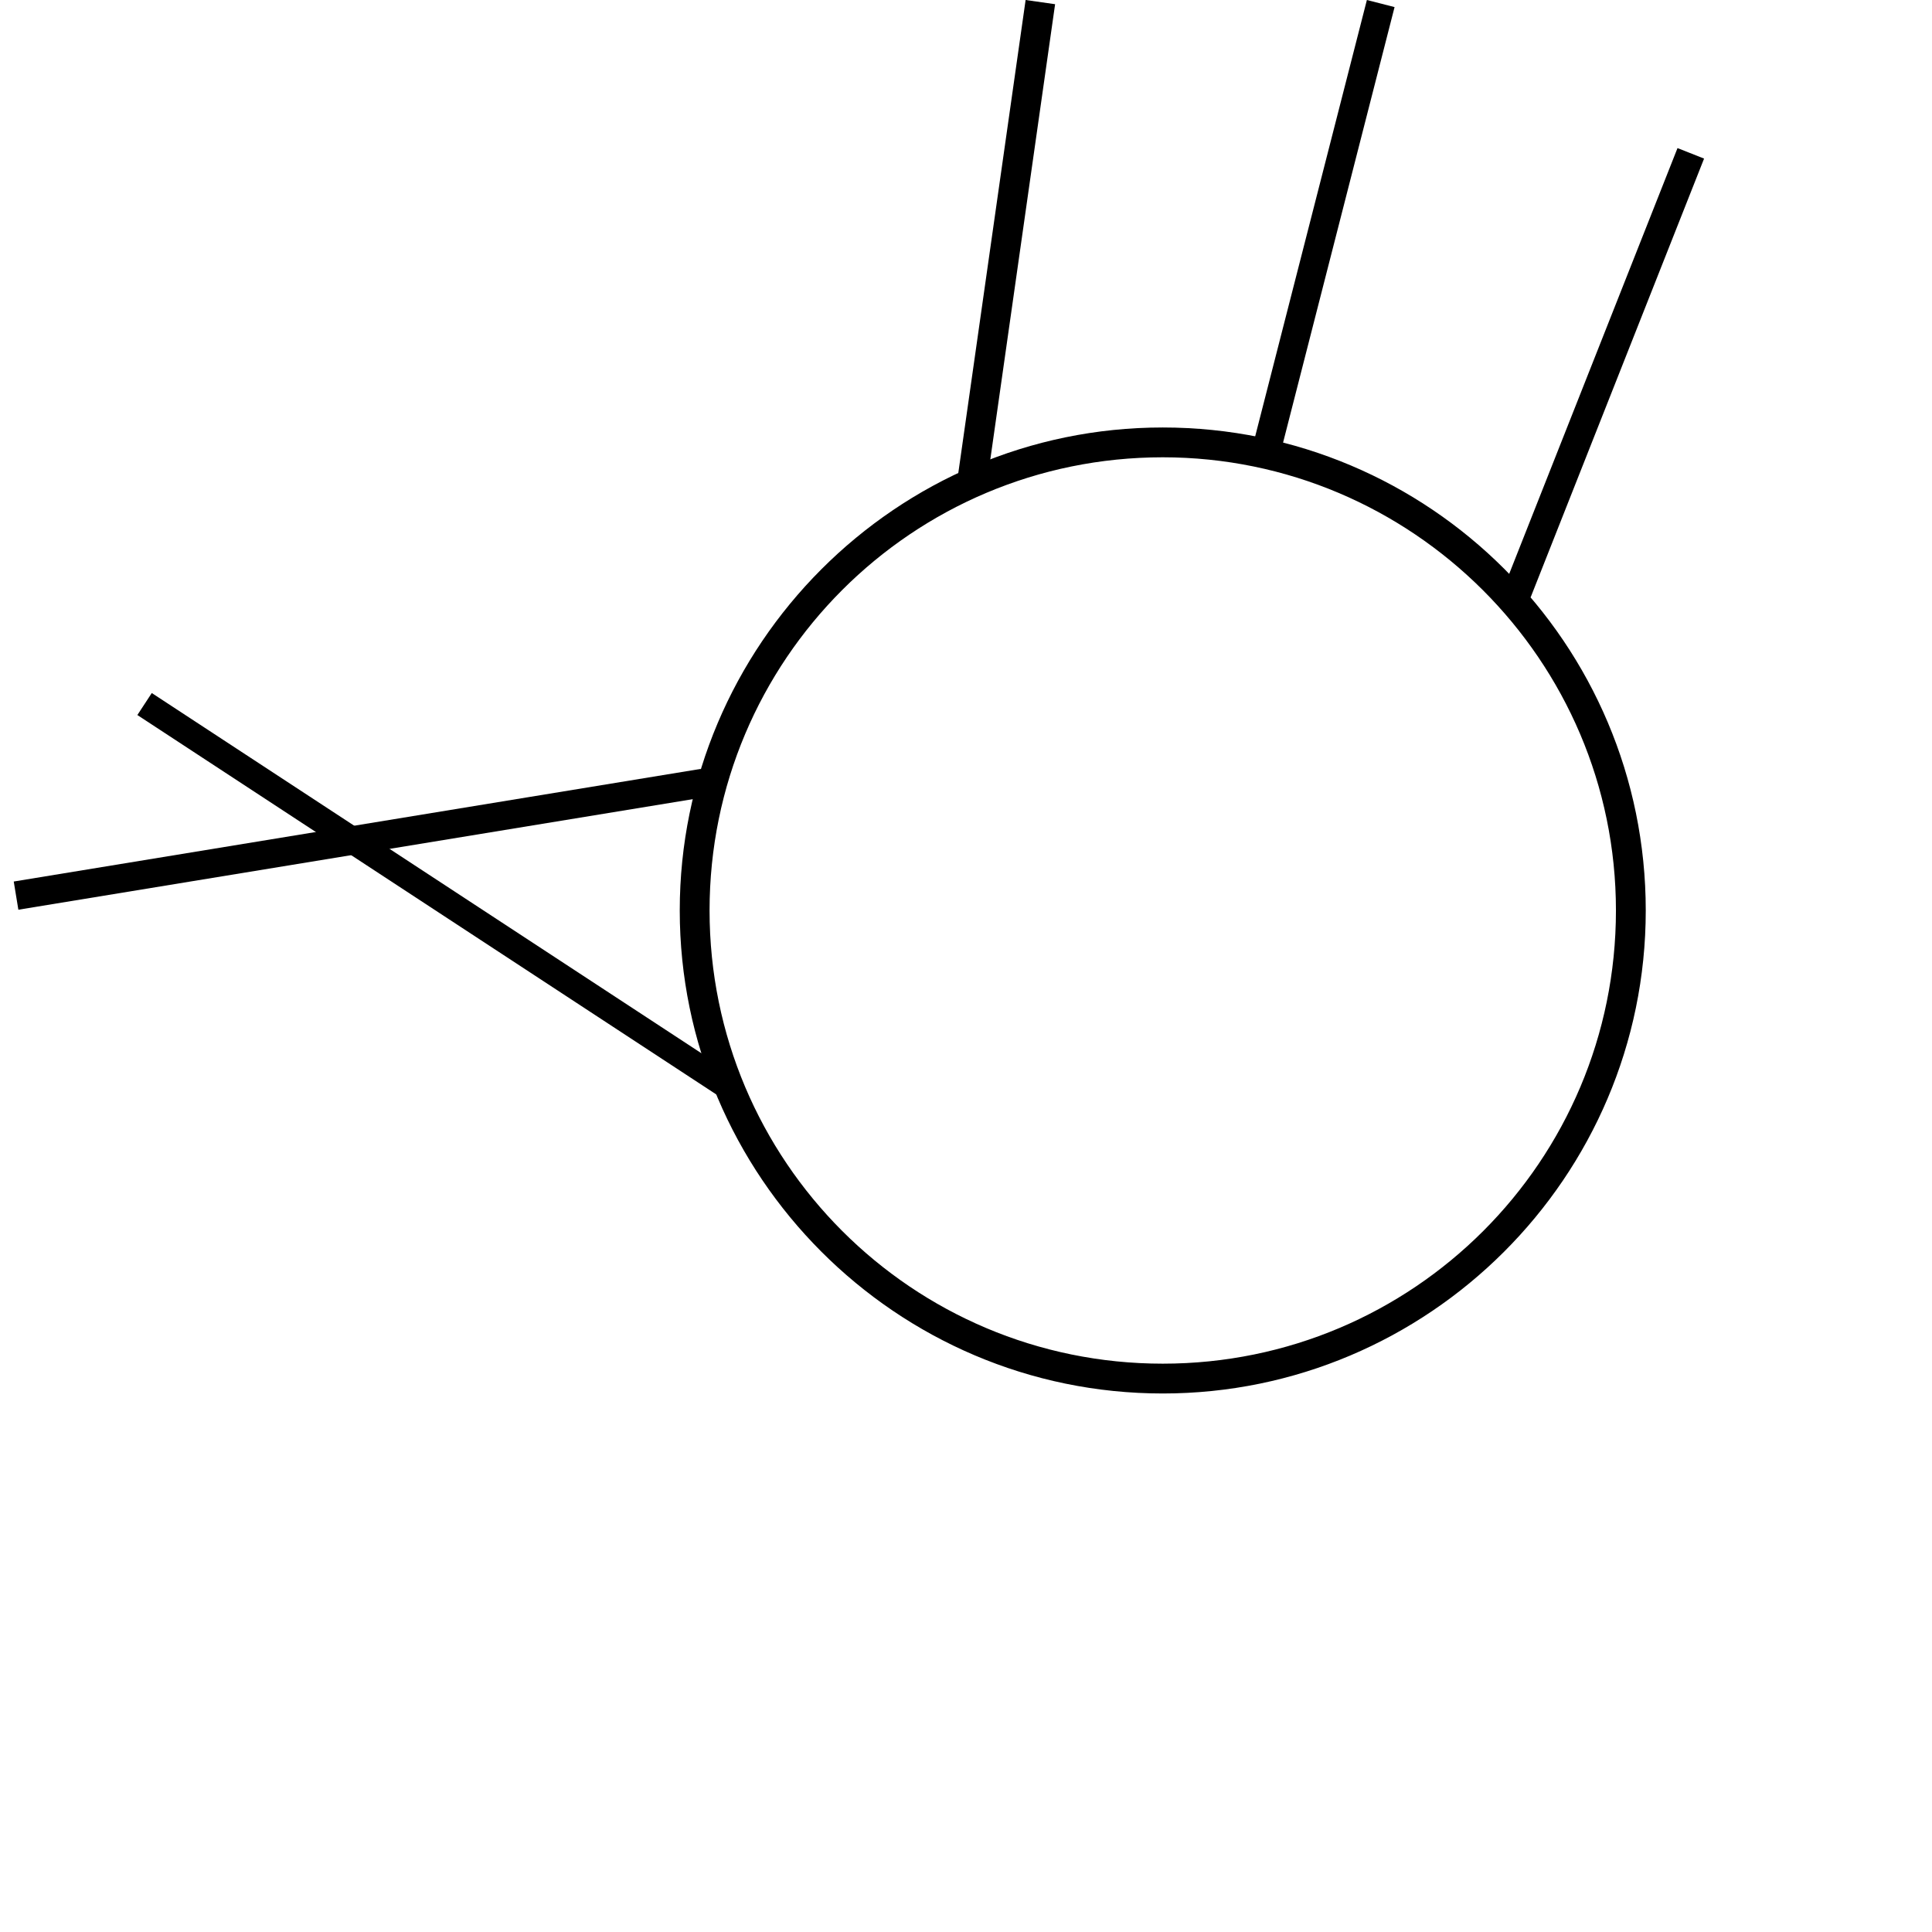
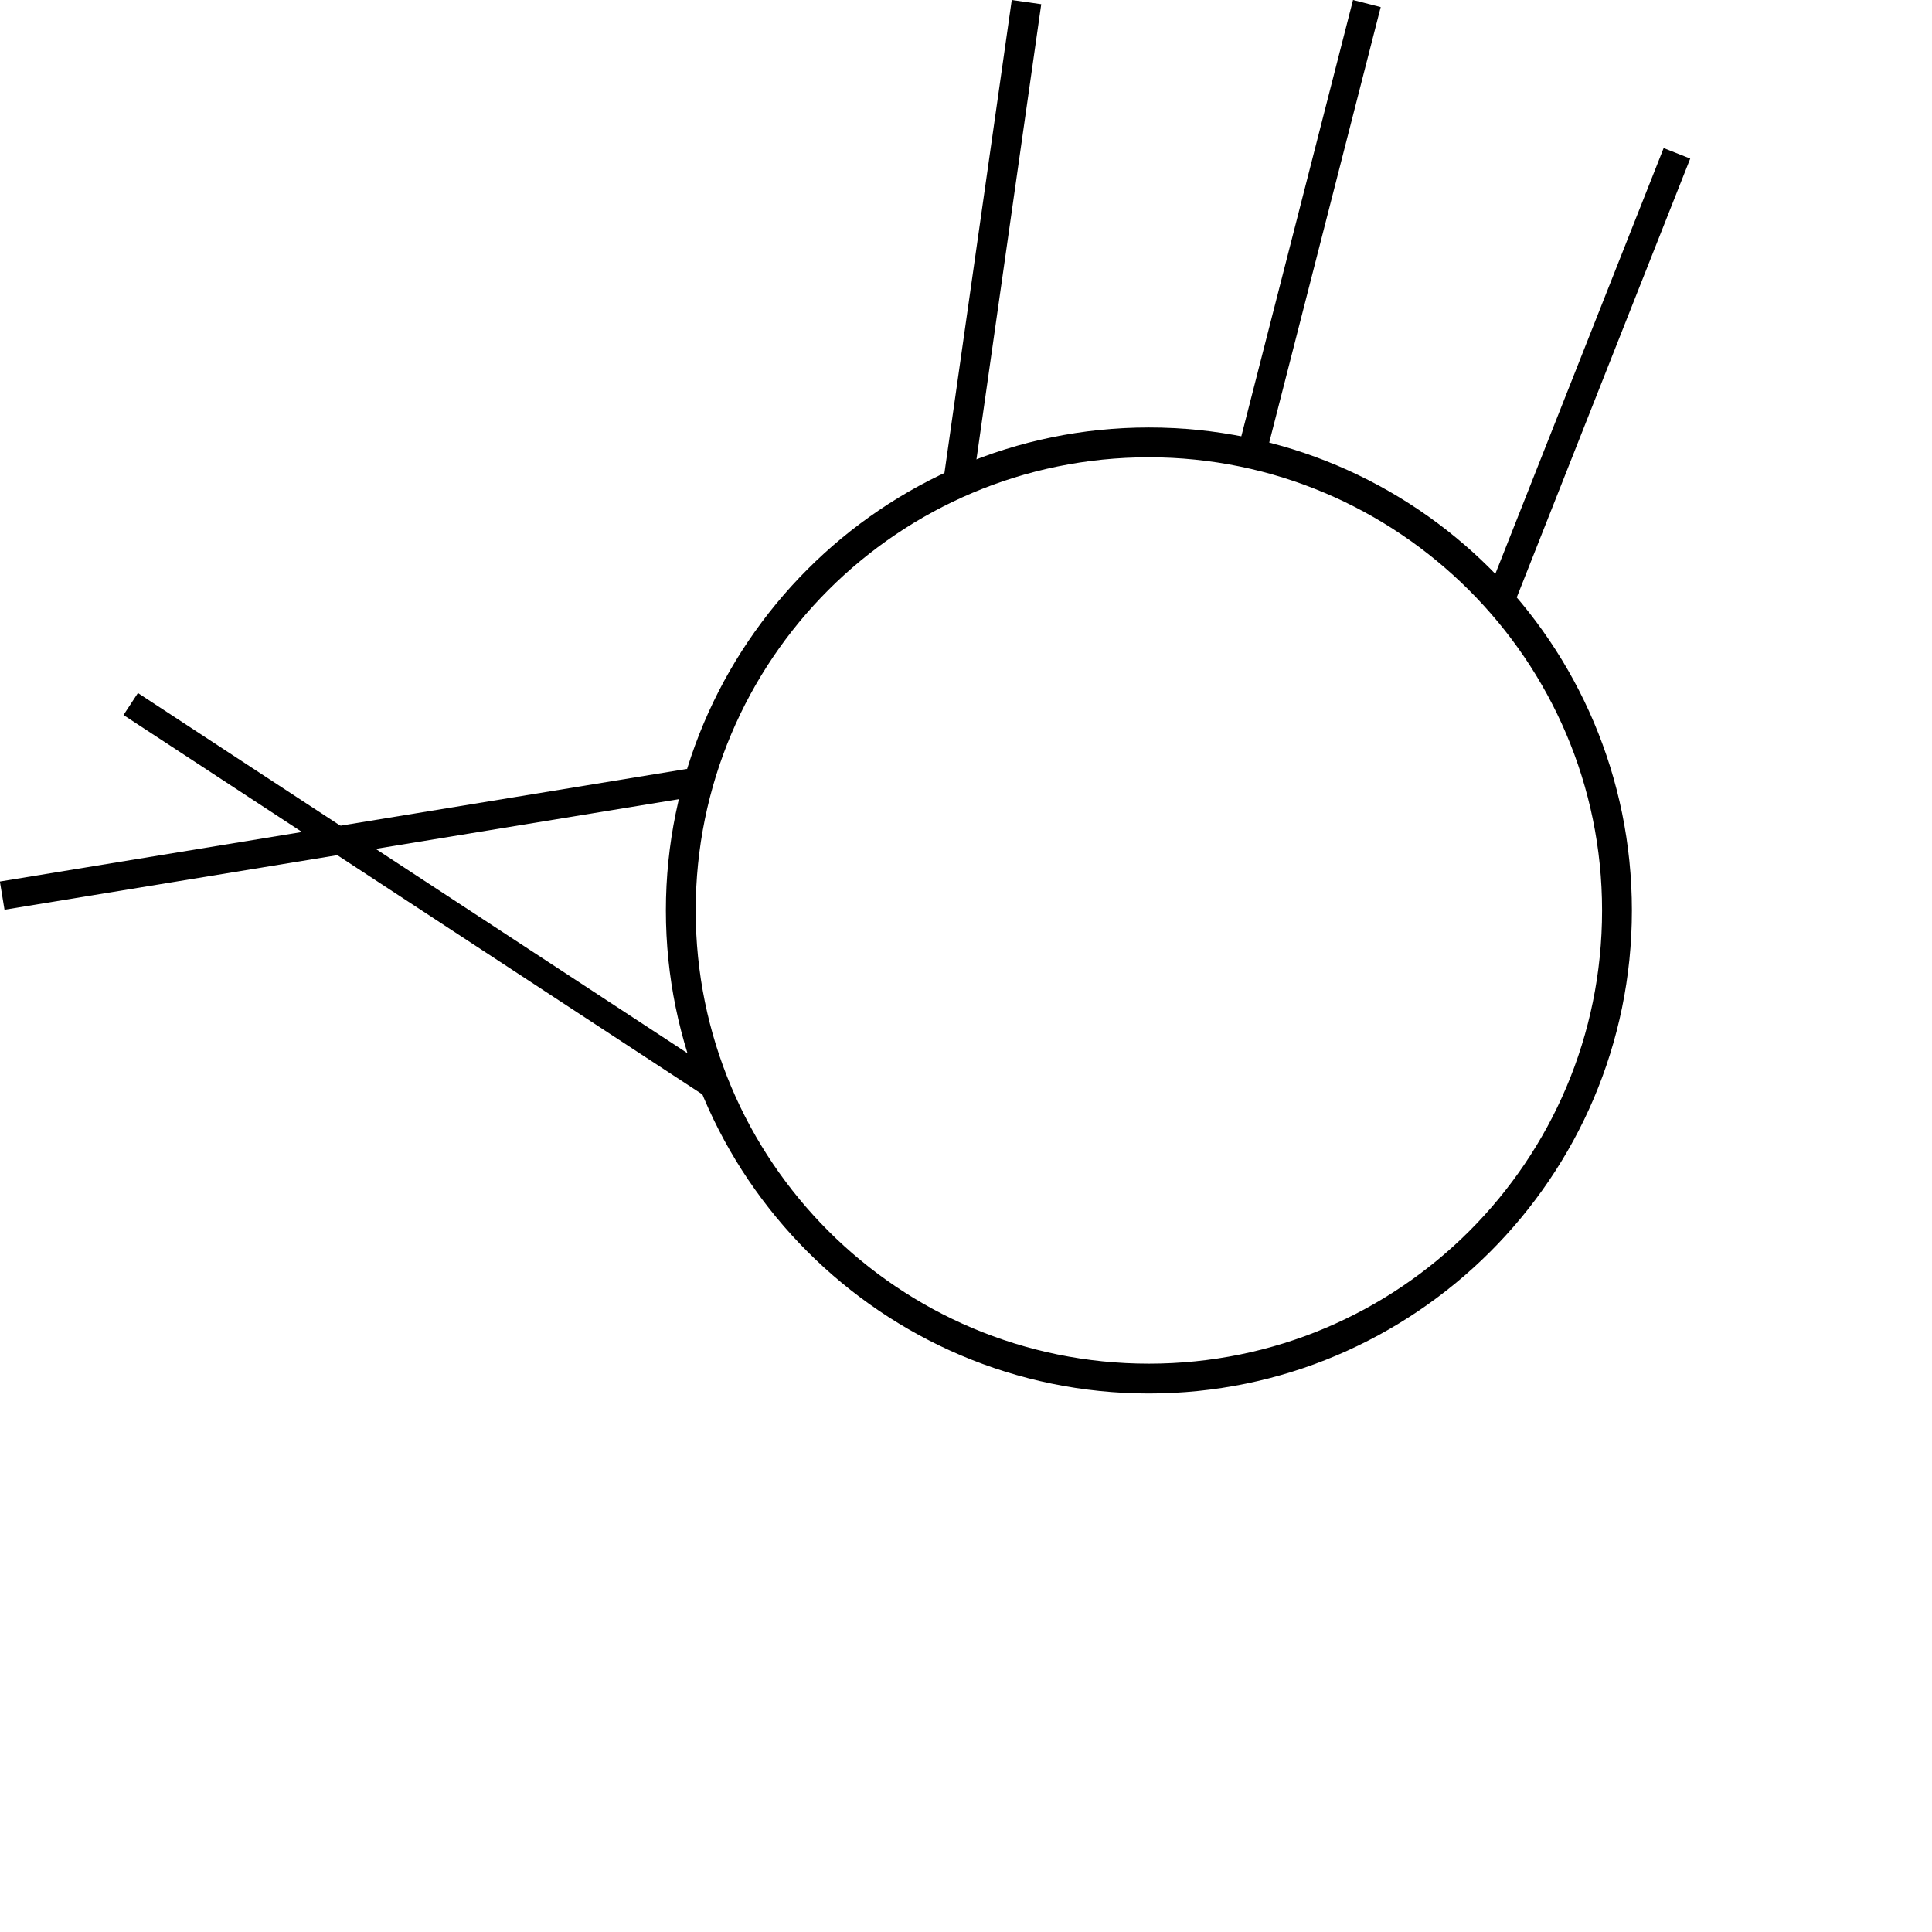
<svg xmlns="http://www.w3.org/2000/svg" width="1000" height="1000" viewBox="0 0 264.583 264.583" version="1.1" id="svg24777">
  <defs id="defs24774" />
  <g id="layer1" transform="translate(-17.98676,-127.4674)">
-     <rect style="fill:#000000;stroke-width:3.95" id="rect9157" width="4.079" height="66.237" x="174.822" y="103.871" transform="rotate(8.1)" />
-     <rect style="fill:#000000;stroke-width:3.95" id="rect9522" width="3.913" height="63.529" x="230.382" y="72.598" transform="rotate(14.36)" />
-     <rect style="fill:#000000;stroke-width:3.95" id="rect9524" width="3.913" height="64.612" x="284.687" y="46.33" transform="rotate(21.57)" />
-     <rect style="fill:#000000;stroke-width:3.95" id="rect9526" width="3.913" height="95.341" x="248.135" y="-74.797" transform="rotate(80.69)" />
-     <rect style="fill:#000000;stroke-width:3.95" id="rect9528" width="3.602" height="95.962" x="164.739" y="-250.286" transform="rotate(123.24)" />
-     <path d="m 177.223,318.302 c -36.544,0 -66.146,-29.806 -66.146,-66.146 0,-36.339 29.602,-66.146 66.146,-66.146 36.544,0 66.146,29.602 66.146,66.146 0,36.544 -29.806,66.146 -66.146,66.146 z m 0,-128.209 c -34.298,0 -62.063,27.765 -62.063,62.063 0,34.298 27.765,62.063 62.063,62.063 34.298,0 62.063,-27.765 62.063,-62.063 -4e-5,-34.298 -27.969,-62.063 -62.063,-62.063 z" style="display:inline;fill:#000000;fill-opacity:1;fill-rule:nonzero;stroke:none;stroke-width:2.042" id="path962-1" />
+     <rect style="fill:#000000;stroke-width:3.95" id="rect9157" width="4.079" height="66.237" x="172.943" y="104.139" transform="rotate(8.1)" />
+     <rect style="fill:#000000;stroke-width:3.95" id="rect9522" width="3.913" height="63.529" x="228.543" y="73.068" transform="rotate(14.36)" />
+     <rect style="fill:#000000;stroke-width:3.95" id="rect9524" width="3.913" height="64.612" x="282.922" y="47.027" transform="rotate(21.57)" />
+     <rect style="fill:#000000;stroke-width:3.95" id="rect9526" width="3.913" height="95.341" x="247.828" y="-72.924" transform="rotate(80.69)" />
+     <rect style="fill:#000000;stroke-width:3.95" id="rect9528" width="3.602" height="95.962" x="165.779" y="-248.698" transform="rotate(123.24)" />
+     <path d="m 175.324,318.302 c -36.544,0 -66.146,-29.806 -66.146,-66.146 0,-36.339 29.602,-66.146 66.146,-66.146 36.544,0 66.146,29.602 66.146,66.146 0,36.544 -29.806,66.146 -66.146,66.146 z m 0,-128.209 c -34.298,0 -62.063,27.765 -62.063,62.063 0,34.298 27.765,62.063 62.063,62.063 34.298,0 62.063,-27.765 62.063,-62.063 -4e-5,-34.298 -27.969,-62.063 -62.063,-62.063 z" style="display:inline;fill:#000000;fill-opacity:1;fill-rule:nonzero;stroke:none;stroke-width:2.042" id="path962-1" />
  </g>
</svg>
